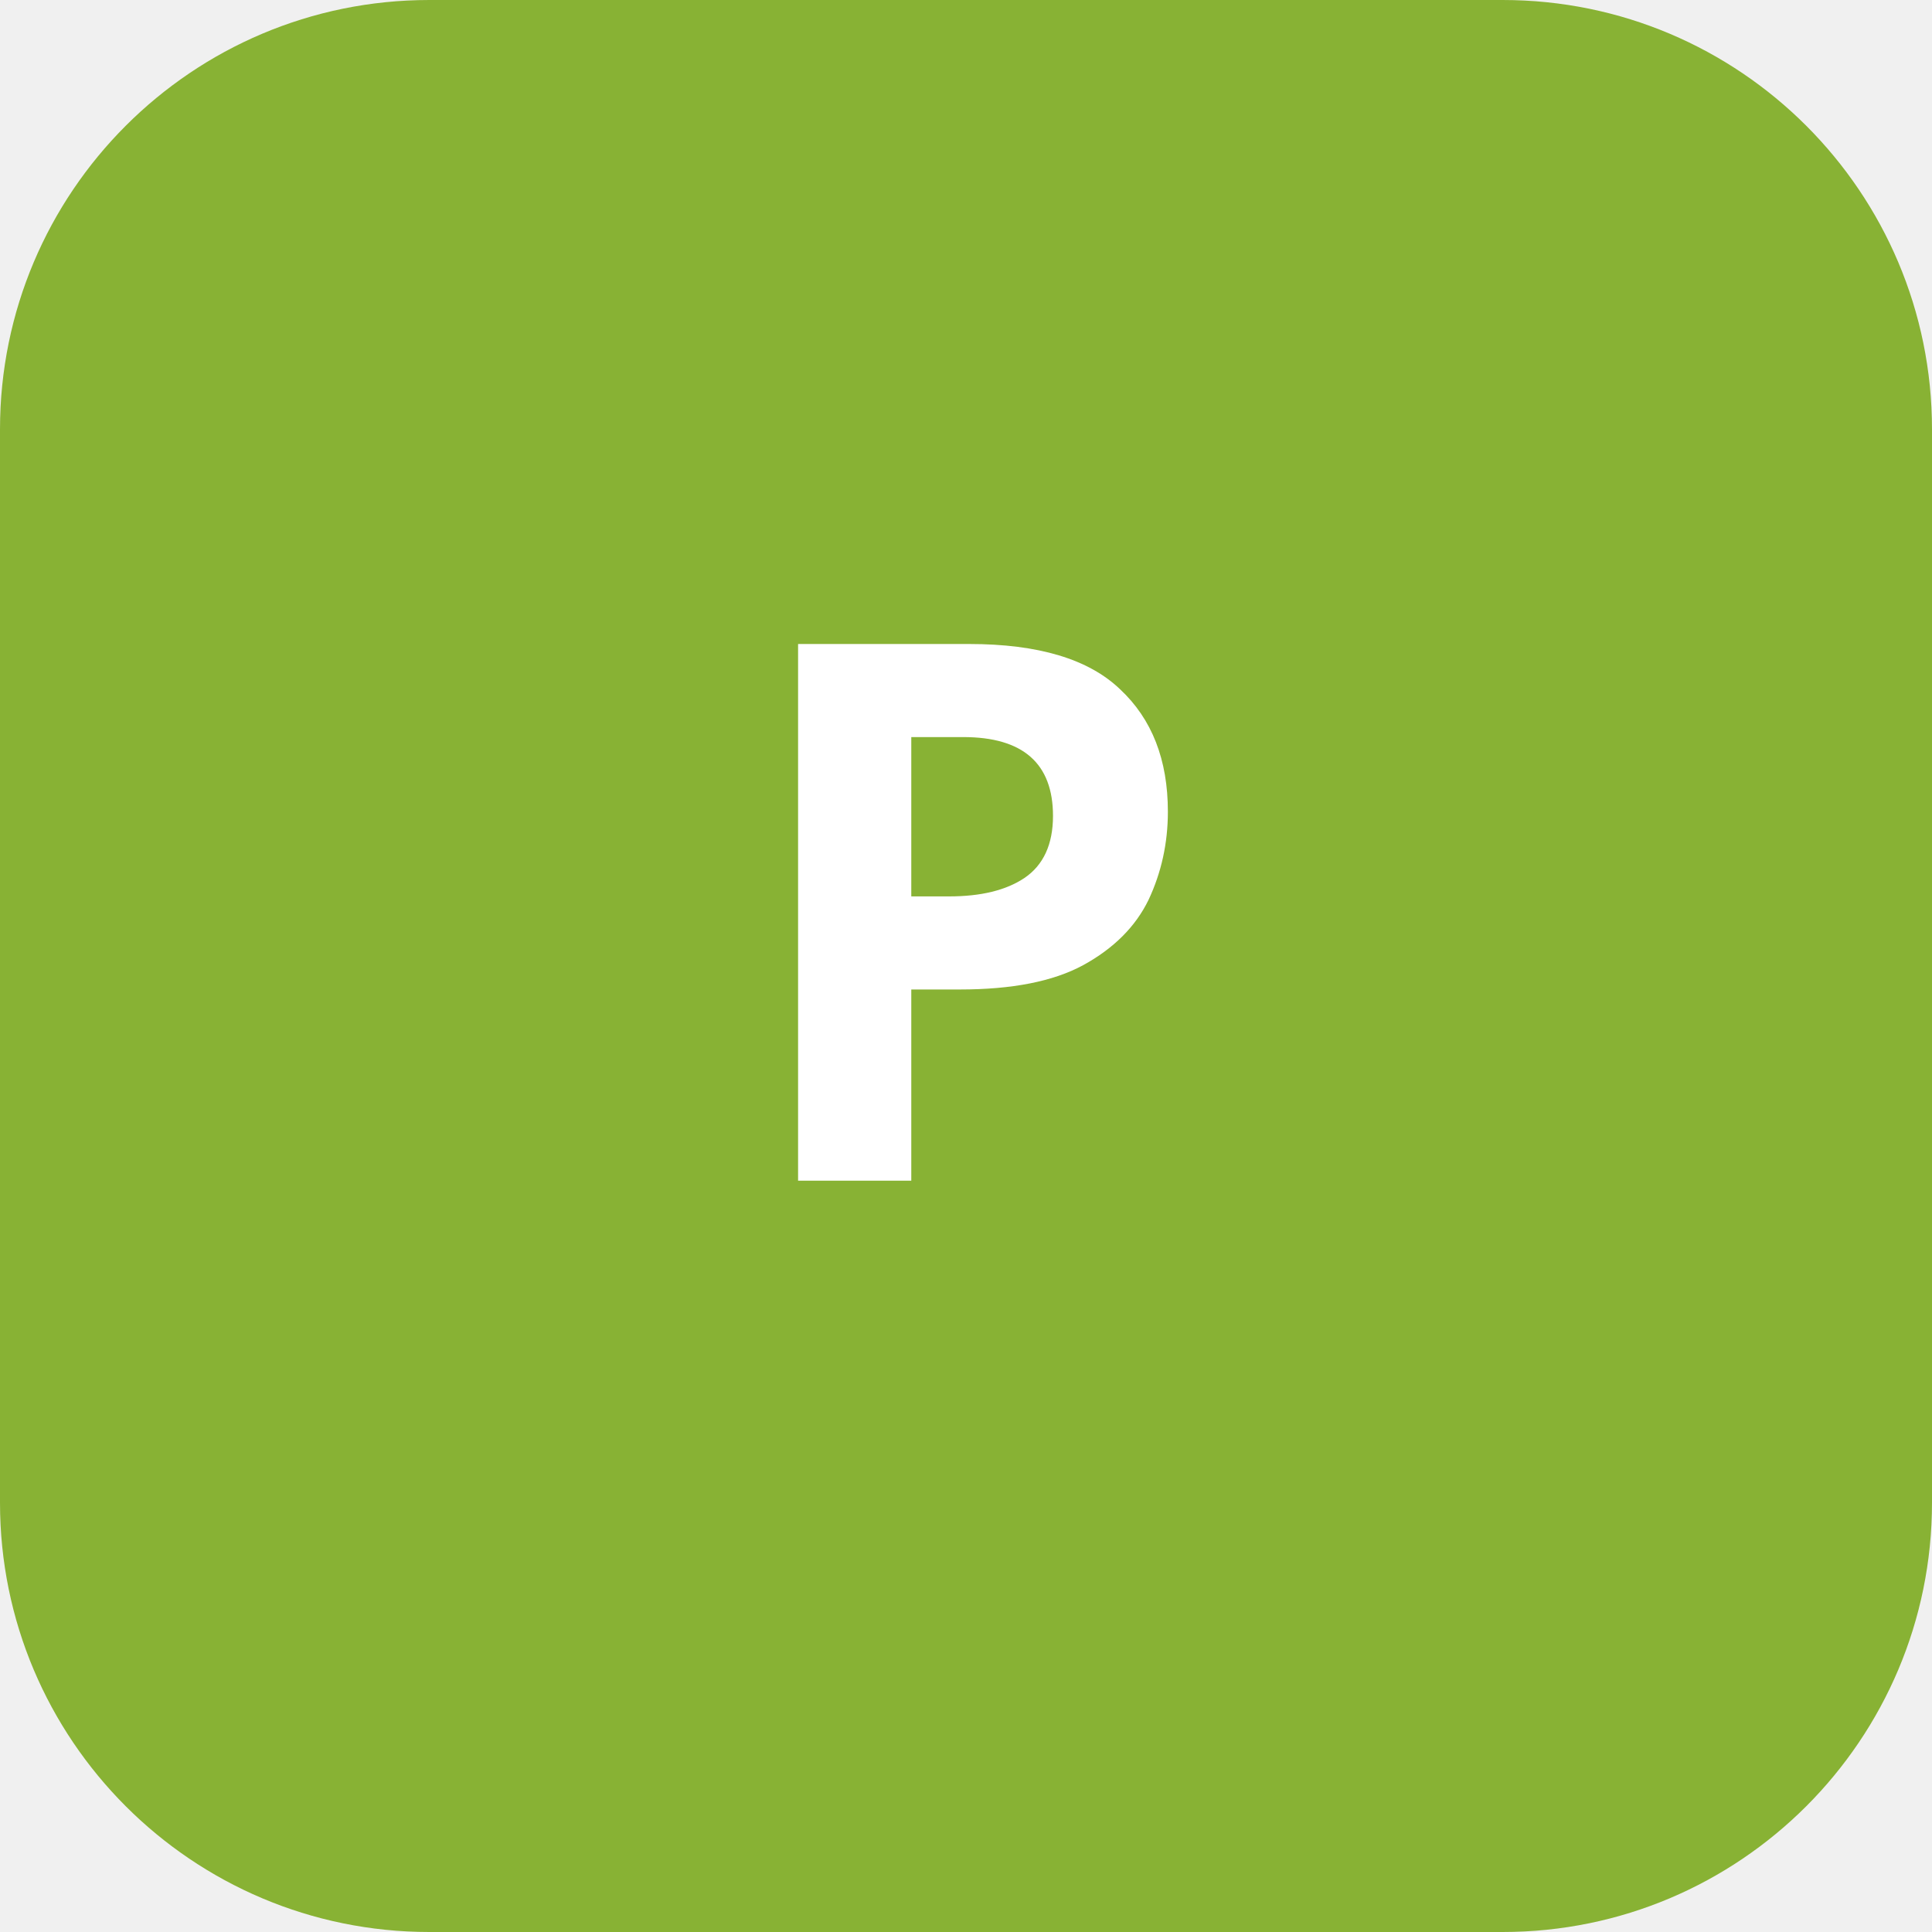
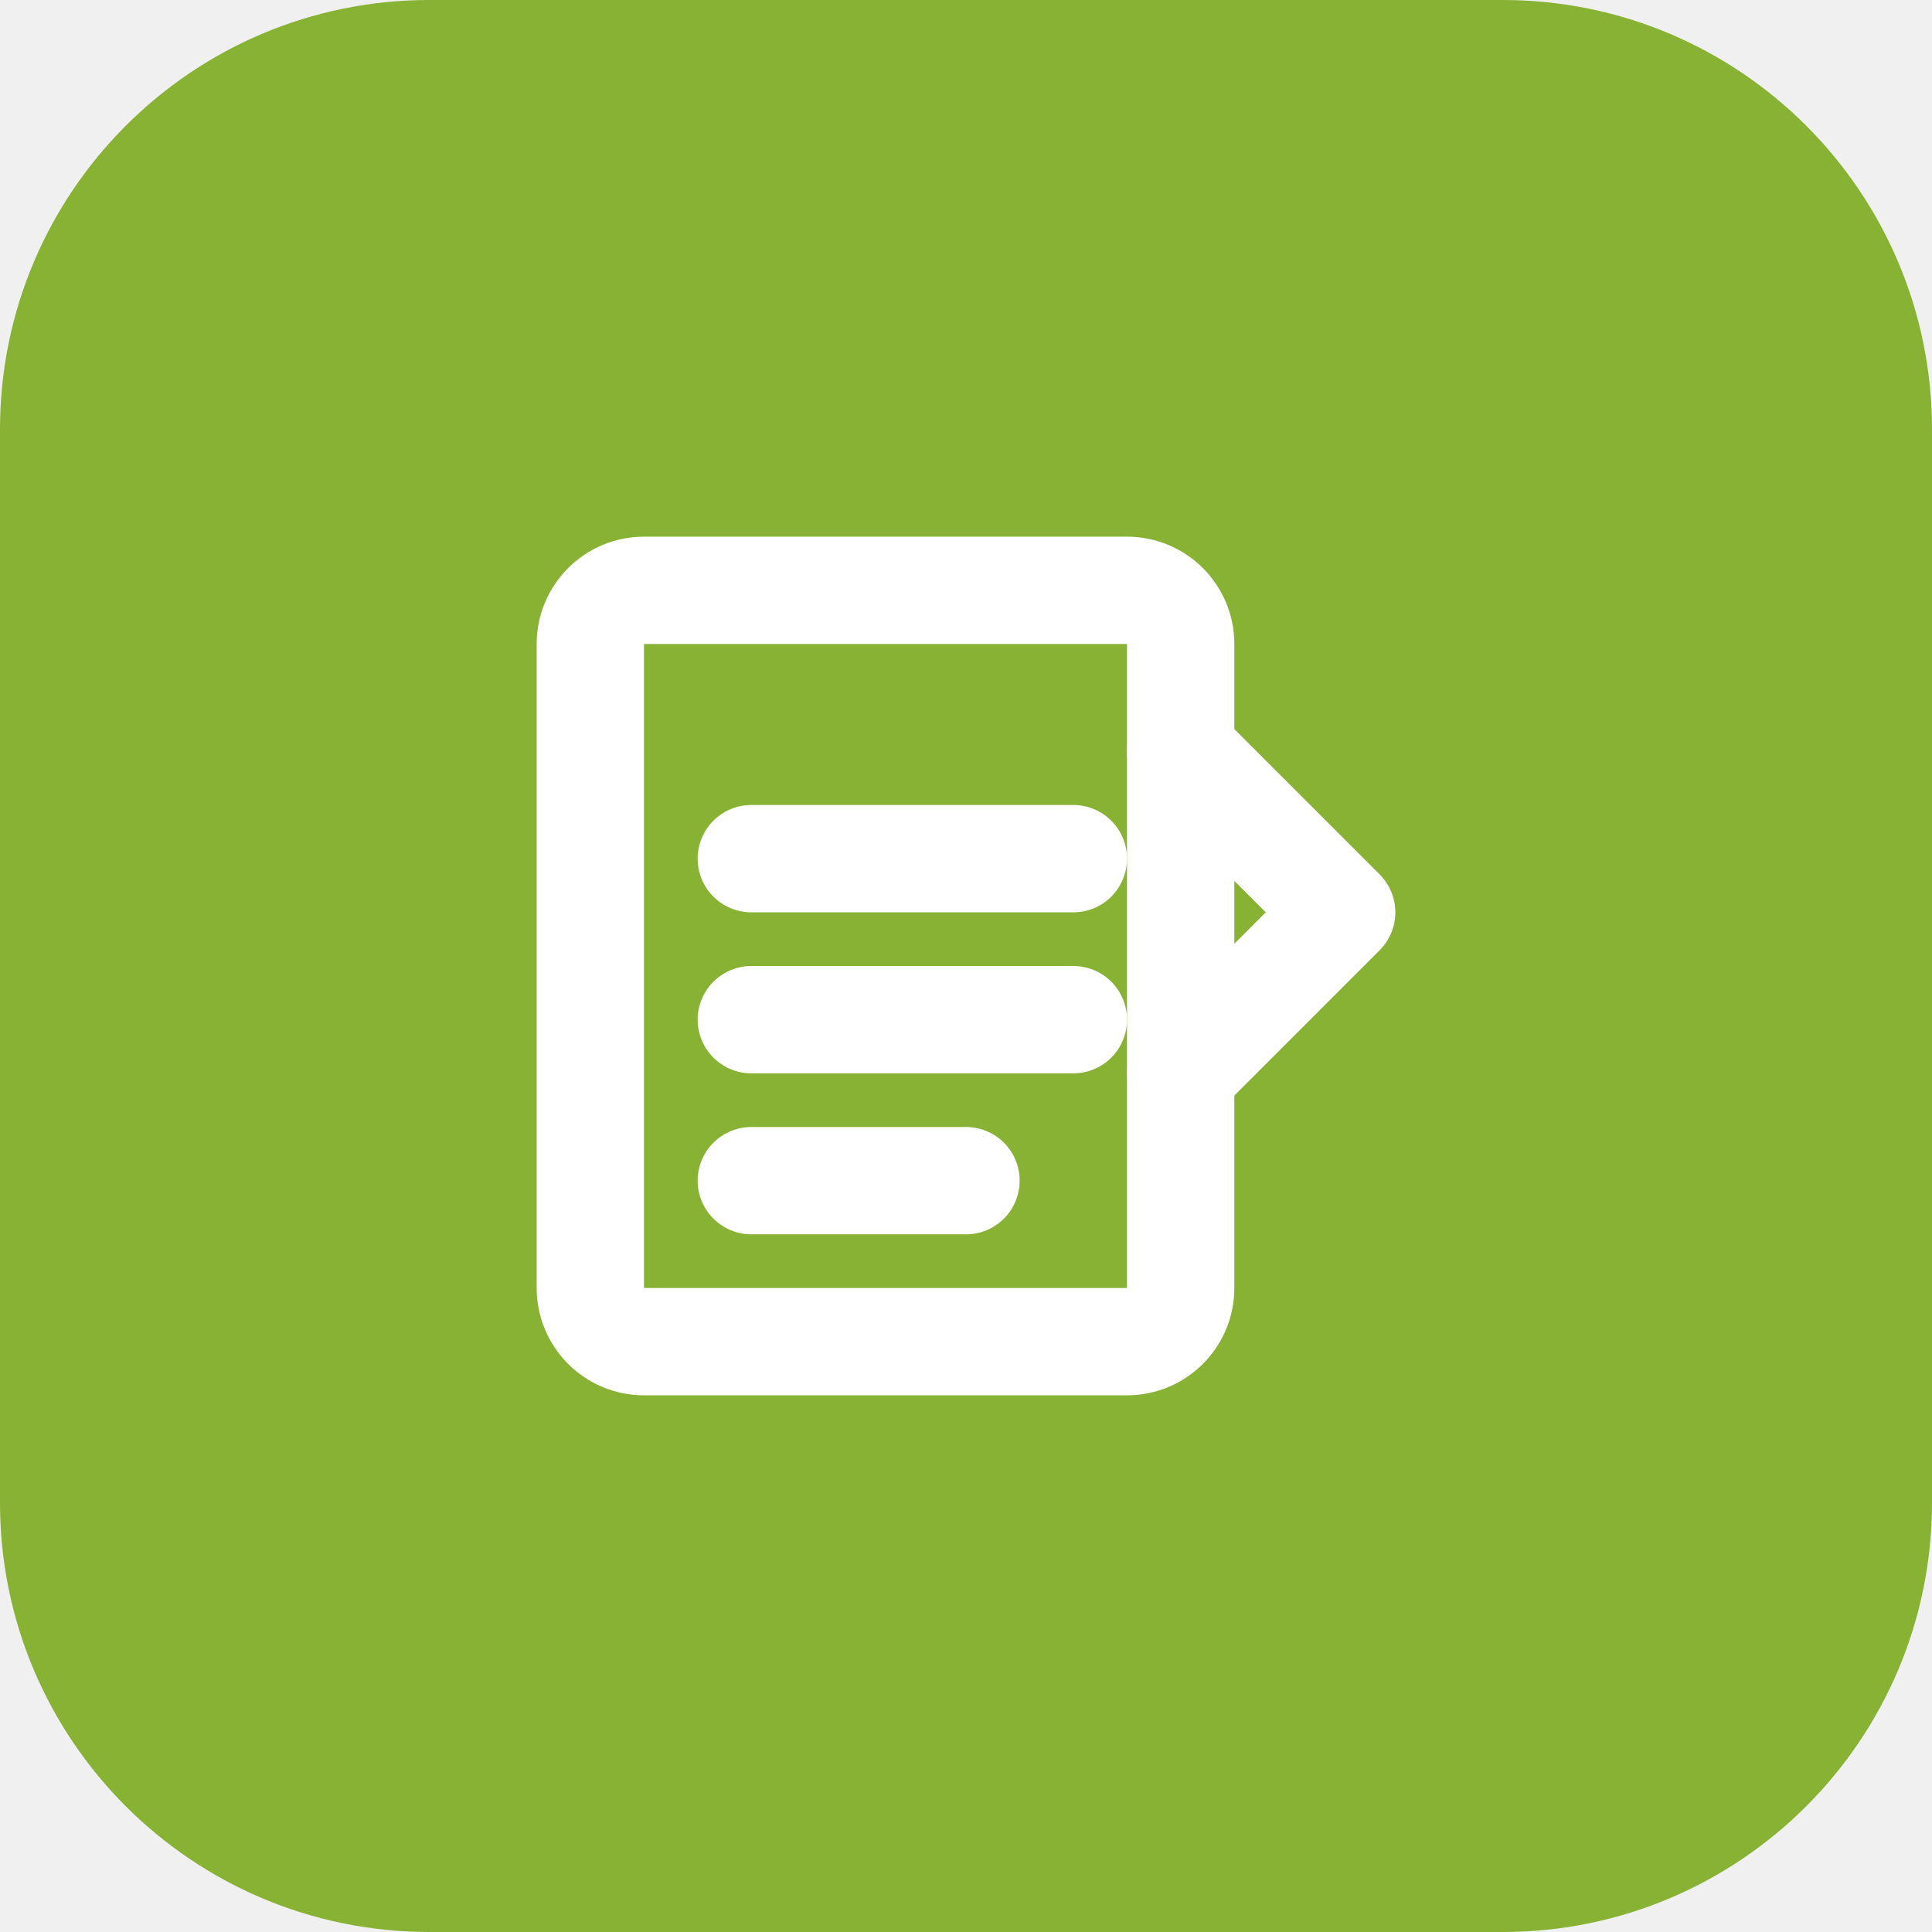
<svg xmlns="http://www.w3.org/2000/svg" viewBox="0 0 36 36" role="img" aria-label="proposals plugin logo">
  <rect x="0" y="0" width="36" height="36" rx="8" fill="hsl(80 55% 45%)" />
-   <text x="18" y="22" text-anchor="middle" font-family="ui-sans-serif, system-ui, sans-serif" font-size="14" font-weight="700" fill="#fff">P</text>
+   <g transform="translate(8 8)" stroke="#fff" stroke-width="2" fill="none" stroke-linecap="round" stroke-linejoin="round">
+     <rect x="3" y="3" width="11" height="14" rx="1" />
+     <path d="M6 8h6M6 11h6M6 14h4" />
+     <path d="M14 6l3 3-3 3" />
+   </g>
</svg>
